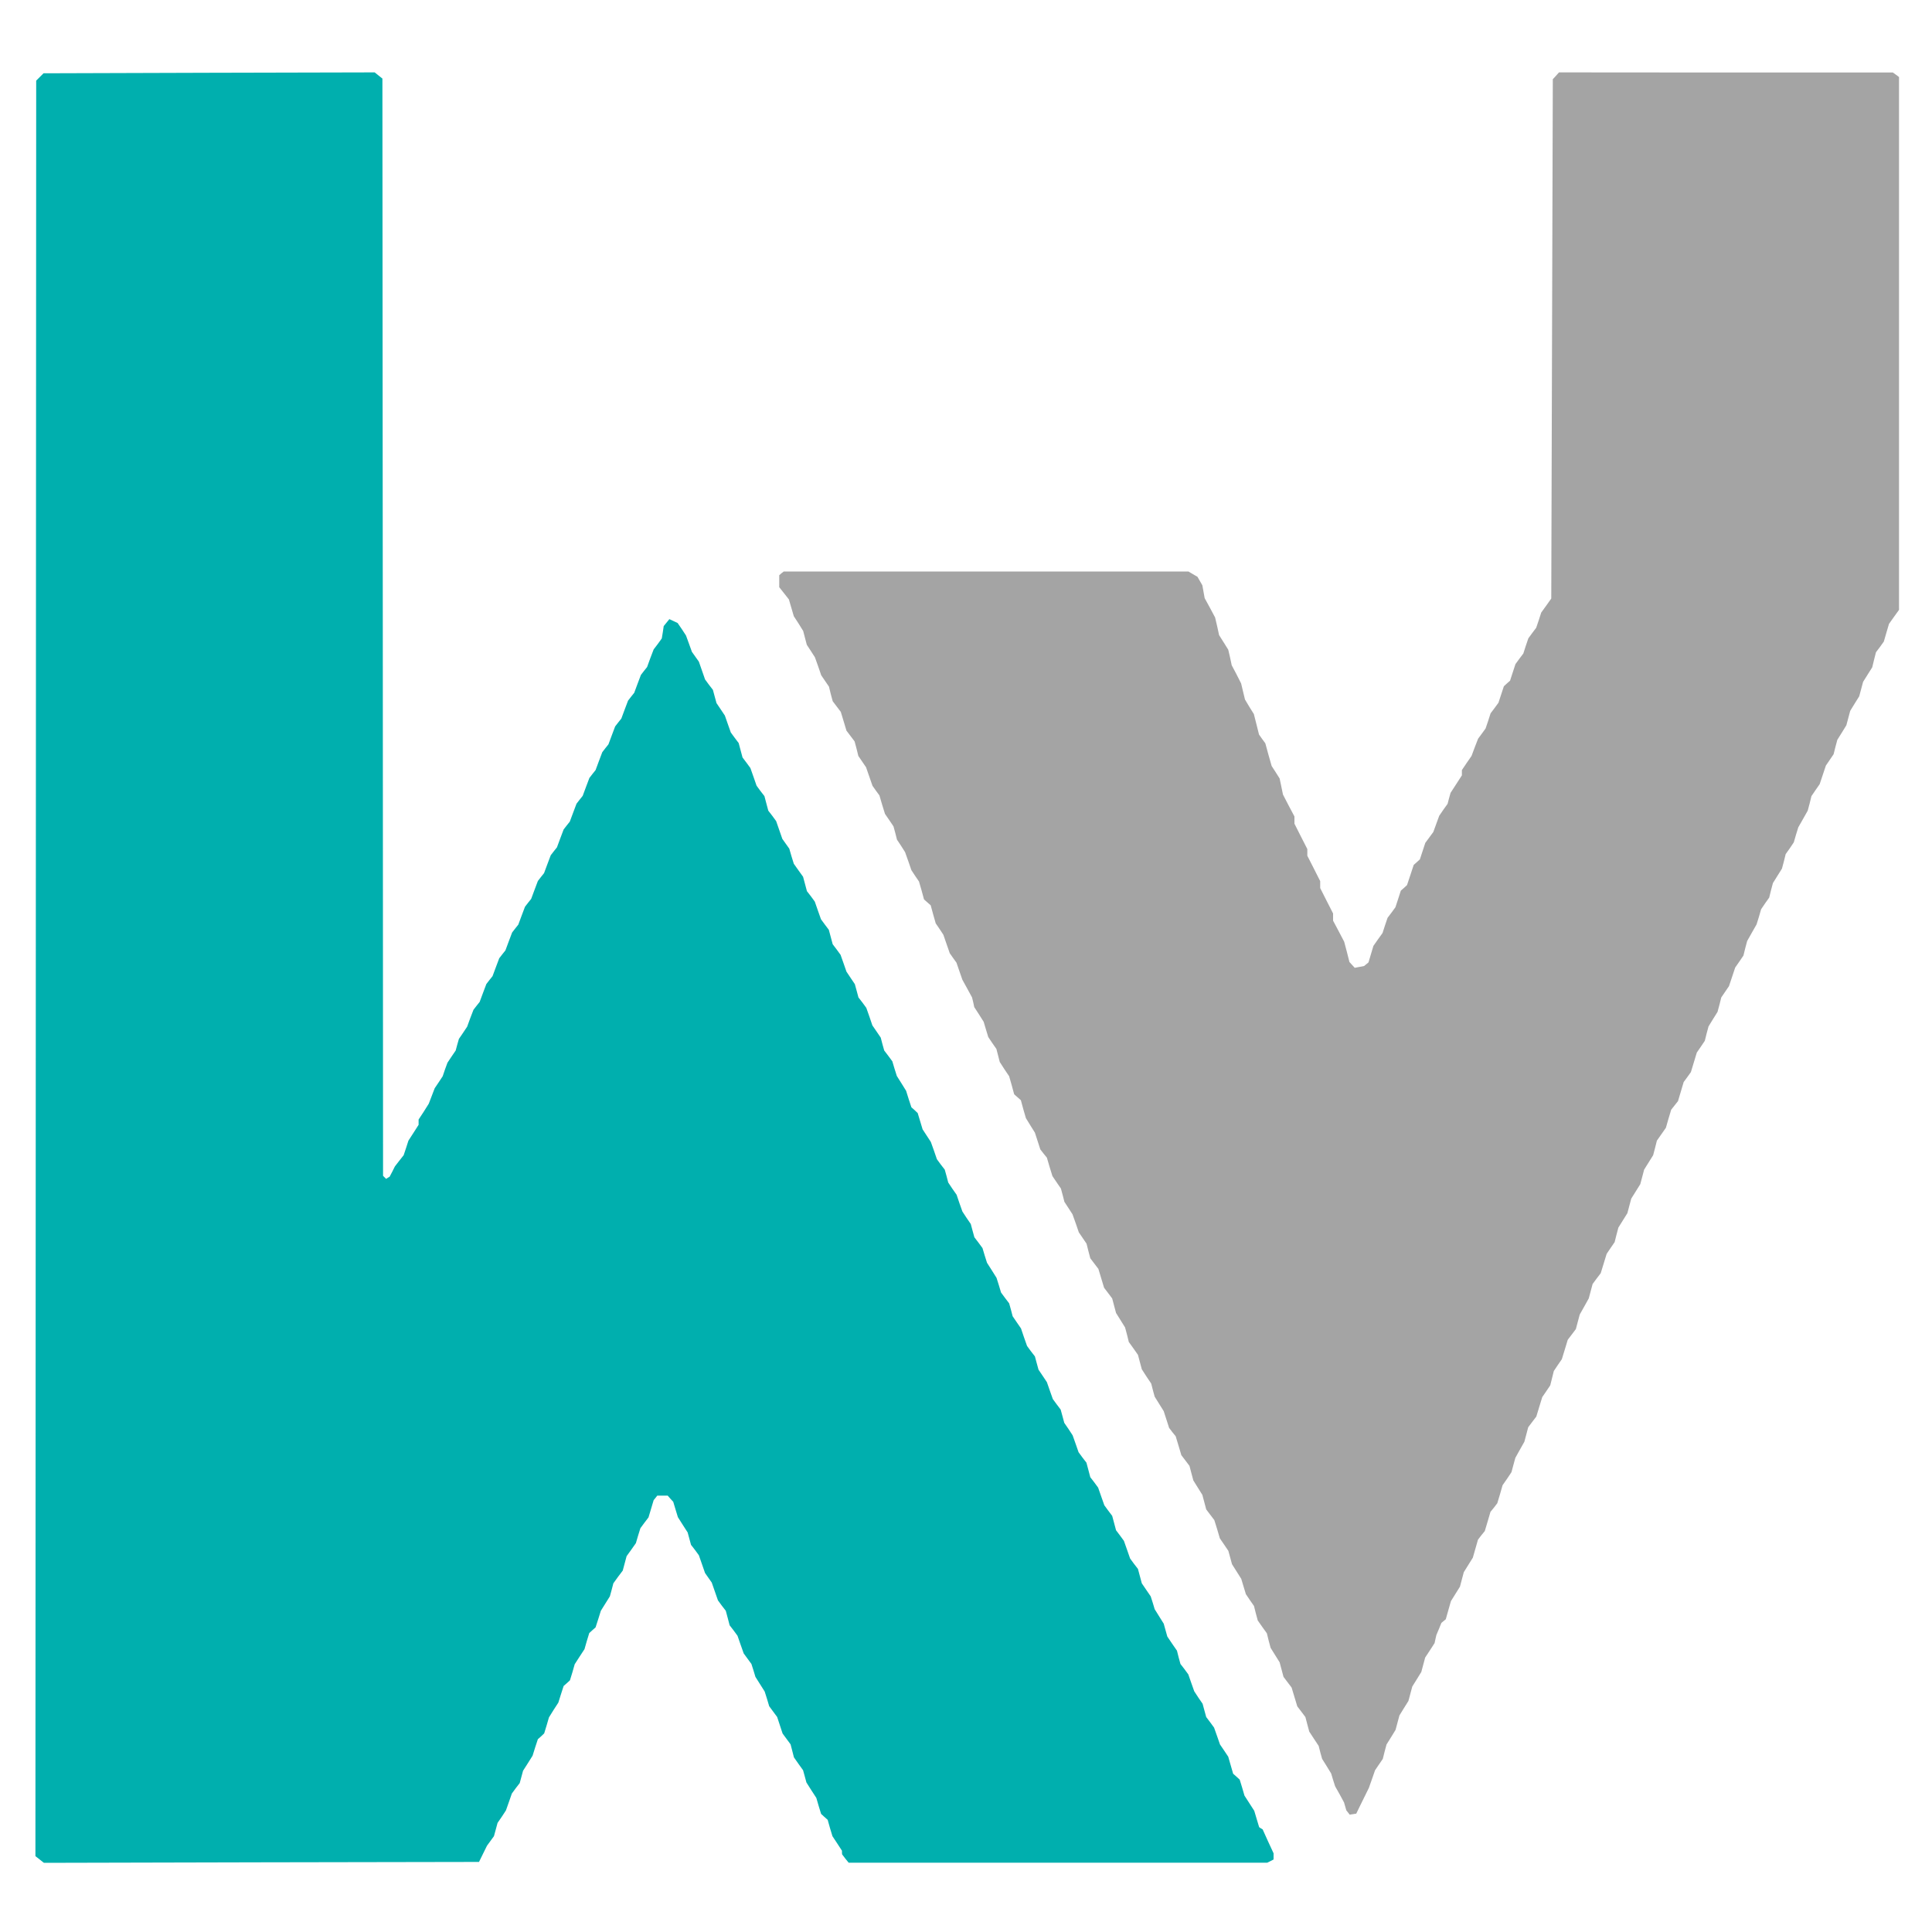
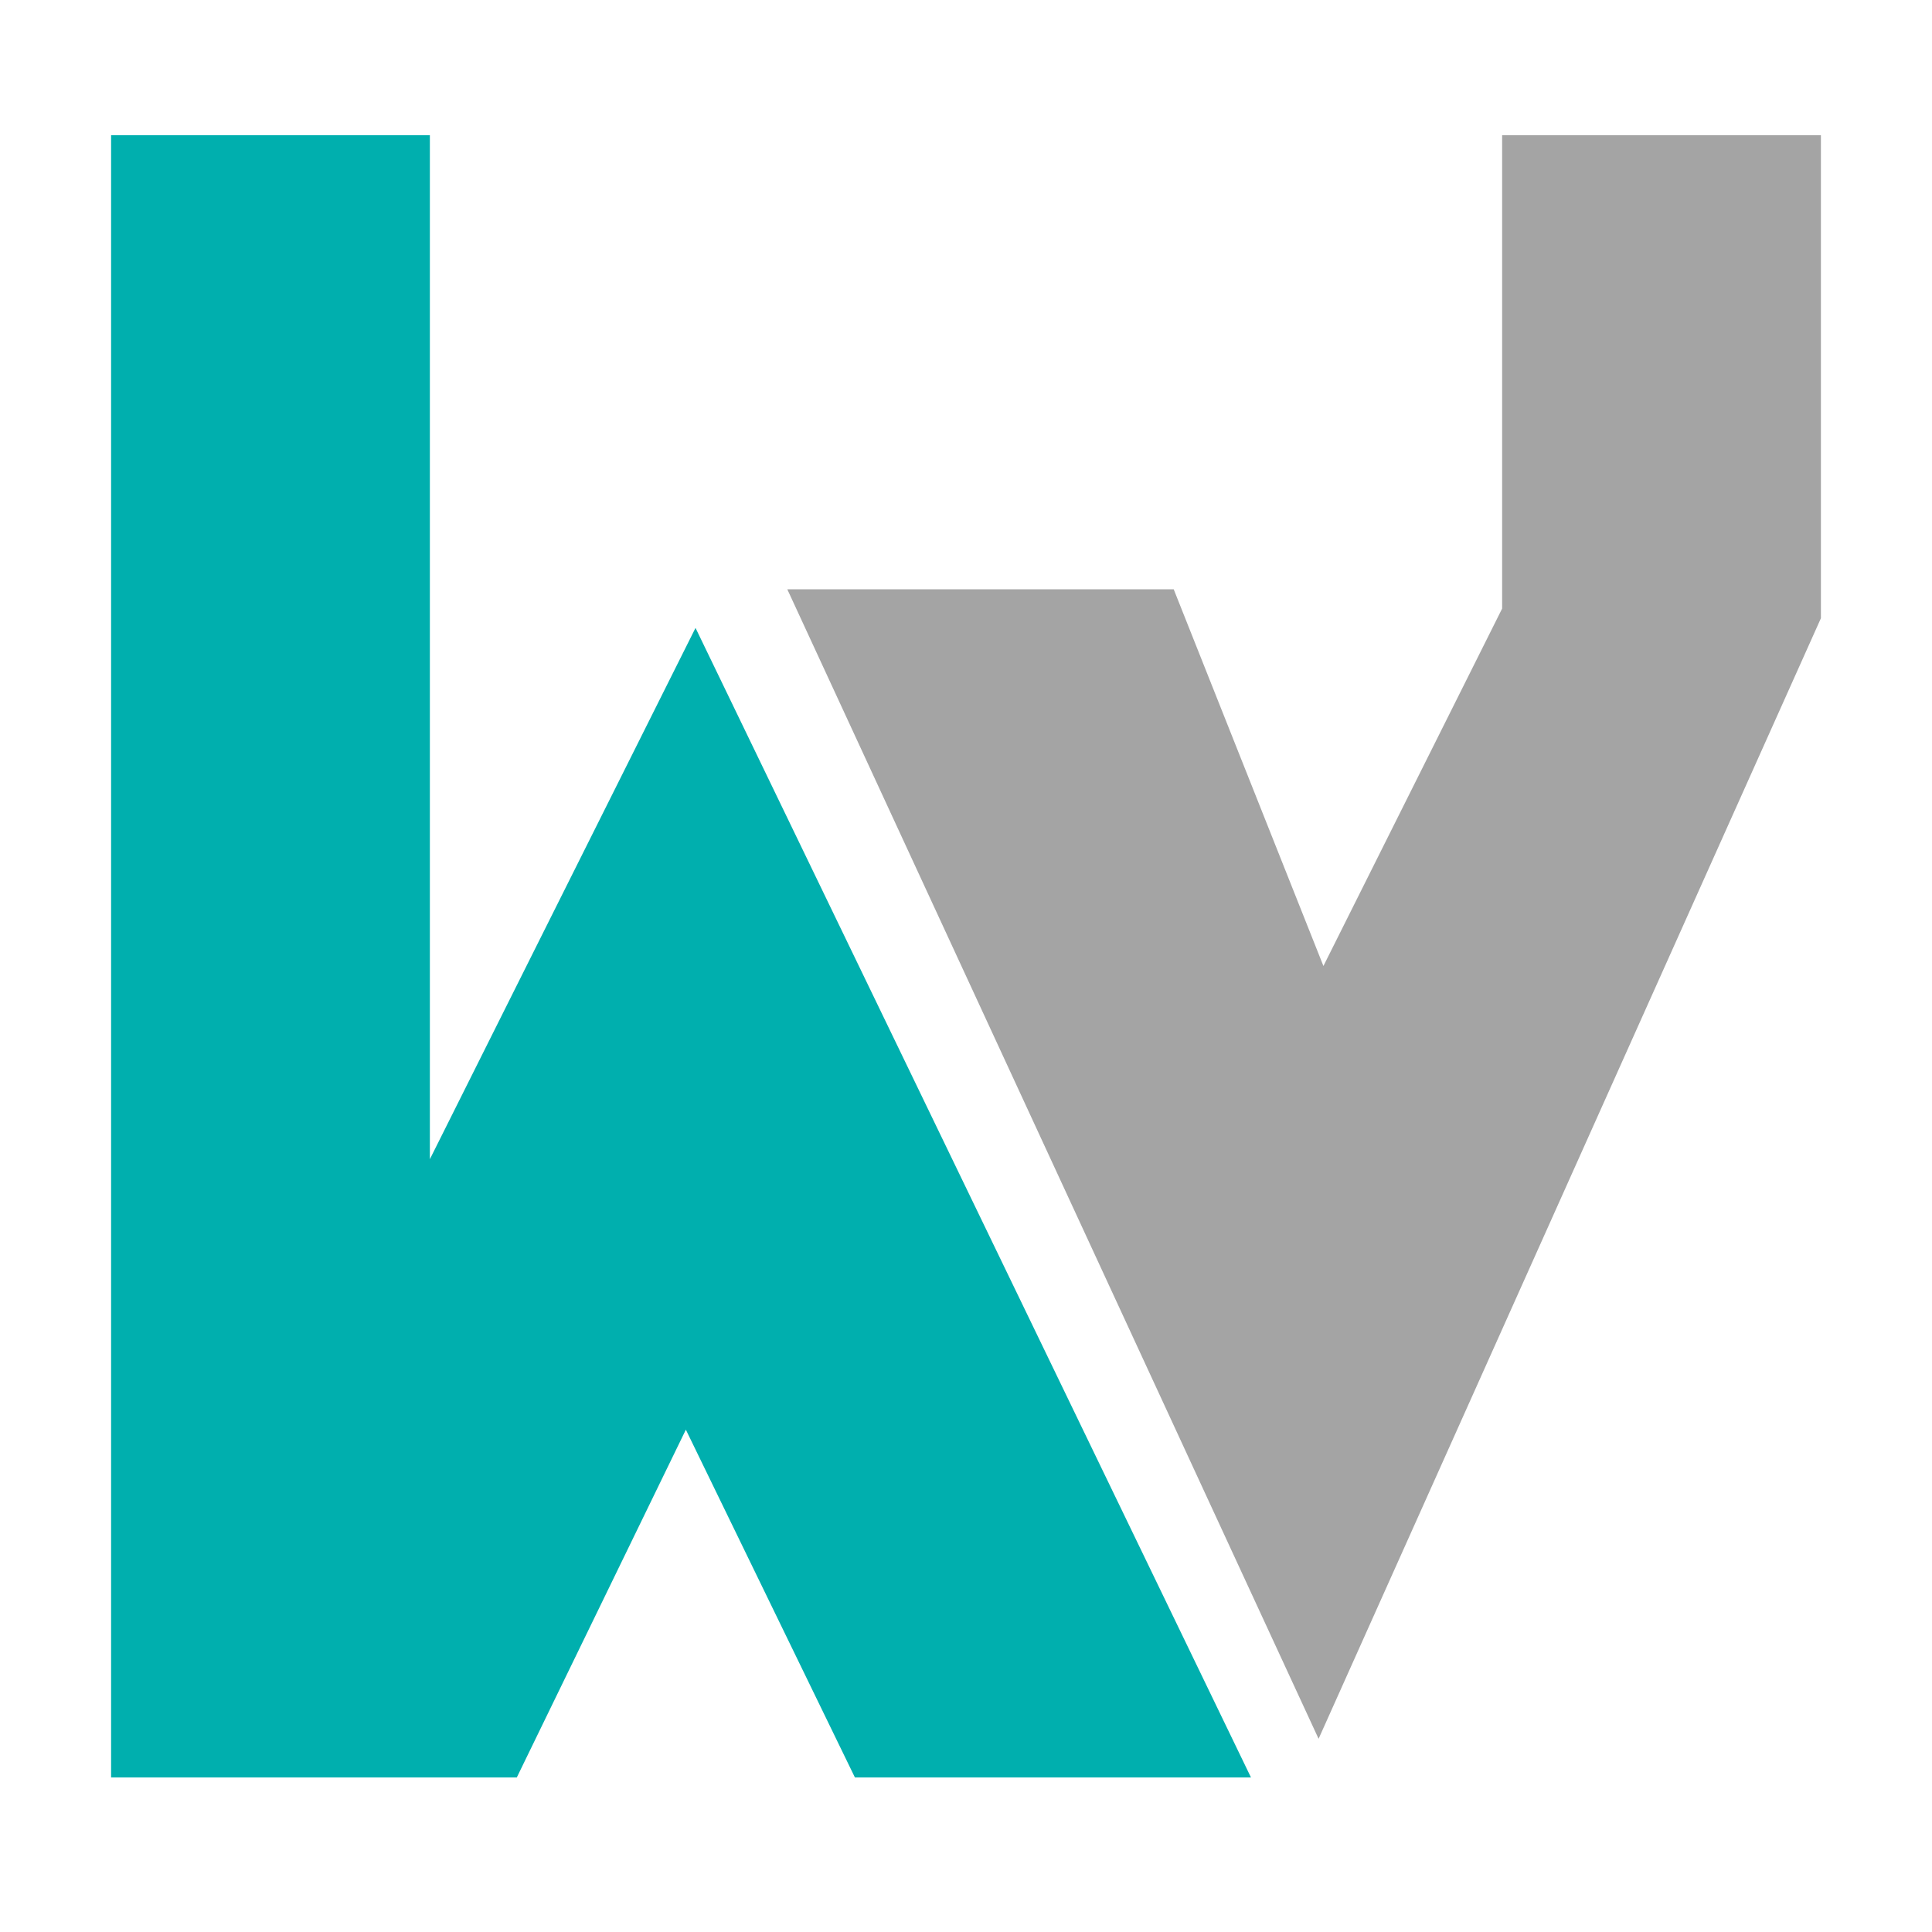
- <svg xmlns="http://www.w3.org/2000/svg" viewBox="13.5 10.5 150 150" role="img" aria-label="Winvigor">
-   <path fill="#00AFAE" fill-rule="evenodd" d="M16.58 154.87L16.25 154.61L16.28 85.68L16.31 16.76L16.60 16.47L16.88 16.19L29.74 16.15L42.59 16.12L42.89 16.36L43.19 16.60L43.22 59.20L43.24 101.79L43.36 101.91L43.48 102.03L43.61 101.94L43.75 101.86L43.96 101.46L44.16 101.06L44.50 100.62L44.84 100.19L45.03 99.62L45.21 99.06L45.61 98.44L46.00 97.83L46.00 97.62L46.00 97.42L46.40 96.81L46.79 96.19L47.02 95.59L47.25 94.99L47.56 94.53L47.87 94.06L48.05 93.53L48.24 93.01L48.56 92.53L48.88 92.06L49.00 91.61L49.13 91.16L49.45 90.69L49.77 90.21L50.01 89.55L50.26 88.90L50.50 88.59L50.74 88.29L51.00 87.59L51.26 86.90L51.50 86.59L51.74 86.29L52.00 85.59L52.26 84.90L52.50 84.59L52.74 84.29L53.00 83.59L53.26 82.90L53.50 82.59L53.74 82.29L54.00 81.59L54.26 80.90L54.50 80.59L54.74 80.29L55.00 79.59L55.26 78.90L55.50 78.59L55.74 78.29L56.00 77.59L56.26 76.90L56.50 76.59L56.74 76.29L57.00 75.59L57.26 74.90L57.50 74.59L57.74 74.29L58.00 73.59L58.26 72.90L58.50 72.59L58.74 72.29L59.00 71.59L59.26 70.90L59.50 70.59L59.74 70.29L60.00 69.59L60.26 68.90L60.50 68.59L60.74 68.29L61.00 67.59L61.26 66.90L61.50 66.59L61.74 66.29L62.00 65.59L62.26 64.90L62.50 64.59L62.74 64.29L63.00 63.59L63.26 62.90L63.50 62.59L63.74 62.29L63.99 61.60L64.25 60.92L64.57 60.50L64.88 60.07L64.96 59.59L65.03 59.11L65.25 58.84L65.47 58.57L65.79 58.72L66.11 58.87L66.44 59.35L66.76 59.84L66.99 60.47L67.22 61.11L67.49 61.49L67.76 61.87L68.00 62.56L68.24 63.25L68.54 63.66L68.85 64.06L68.99 64.58L69.13 65.09L69.46 65.58L69.78 66.06L70.01 66.72L70.24 67.37L70.54 67.78L70.85 68.19L71.00 68.75L71.15 69.31L71.46 69.72L71.76 70.13L72.00 70.81L72.24 71.50L72.54 71.91L72.85 72.31L73.00 72.88L73.15 73.44L73.46 73.84L73.76 74.25L74.00 74.94L74.24 75.63L74.51 76.01L74.78 76.39L74.95 76.98L75.13 77.56L75.49 78.07L75.85 78.57L76.00 79.13L76.15 79.69L76.46 80.09L76.76 80.50L77.00 81.19L77.24 81.87L77.54 82.28L77.85 82.69L78.00 83.25L78.15 83.81L78.46 84.22L78.76 84.63L78.99 85.28L79.22 85.94L79.54 86.42L79.87 86.91L80.01 87.42L80.15 87.94L80.46 88.34L80.76 88.75L81.00 89.43L81.23 90.11L81.56 90.59L81.88 91.06L82.01 91.56L82.15 92.06L82.47 92.48L82.78 92.90L82.95 93.47L83.13 94.04L83.49 94.61L83.85 95.19L84.05 95.83L84.26 96.47L84.51 96.69L84.75 96.92L84.94 97.55L85.13 98.18L85.45 98.67L85.77 99.16L86.01 99.83L86.24 100.50L86.54 100.91L86.85 101.31L86.99 101.81L87.12 102.31L87.44 102.79L87.77 103.26L87.99 103.91L88.22 104.56L88.54 105.05L88.87 105.53L89.01 106.05L89.15 106.56L89.47 106.98L89.78 107.40L89.95 107.97L90.13 108.54L90.50 109.12L90.87 109.71L91.05 110.28L91.22 110.85L91.53 111.27L91.85 111.69L91.99 112.19L92.12 112.69L92.44 113.16L92.77 113.64L93.00 114.32L93.24 115.00L93.54 115.41L93.85 115.81L93.99 116.33L94.13 116.84L94.46 117.33L94.78 117.81L95.01 118.47L95.24 119.12L95.54 119.53L95.85 119.94L95.99 120.45L96.13 120.97L96.46 121.45L96.78 121.94L97.01 122.59L97.24 123.25L97.54 123.66L97.85 124.06L98.00 124.62L98.15 125.19L98.46 125.59L98.76 126.00L99.00 126.69L99.24 127.37L99.54 127.78L99.85 128.19L100.00 128.75L100.15 129.31L100.46 129.72L100.76 130.13L101.00 130.81L101.24 131.50L101.54 131.91L101.85 132.31L102.00 132.87L102.15 133.43L102.49 133.93L102.84 134.44L103.00 134.94L103.15 135.44L103.50 136.00L103.85 136.56L103.99 137.06L104.13 137.56L104.50 138.11L104.88 138.66L105.01 139.18L105.15 139.69L105.46 140.09L105.76 140.50L105.99 141.16L106.22 141.81L106.54 142.30L106.87 142.78L107.01 143.30L107.15 143.81L107.46 144.22L107.76 144.63L107.99 145.28L108.22 145.94L108.54 146.41L108.86 146.89L109.05 147.55L109.24 148.21L109.50 148.44L109.75 148.67L109.94 149.29L110.12 149.91L110.50 150.50L110.88 151.09L111.07 151.73L111.26 152.36L111.39 152.45L111.53 152.53L111.95 153.46L112.38 154.39L112.38 154.63L112.38 154.87L112.13 155.00L111.89 155.12L95.64 155.12L79.39 155.12L79.13 154.80L78.88 154.47L78.87 154.33L78.87 154.19L78.50 153.62L78.13 153.06L77.94 152.43L77.76 151.79L77.50 151.56L77.25 151.33L77.06 150.71L76.88 150.09L76.49 149.49L76.11 148.89L75.98 148.41L75.85 147.94L75.49 147.44L75.14 146.94L75.01 146.43L74.88 145.93L74.57 145.51L74.26 145.09L74.05 144.45L73.84 143.81L73.53 143.39L73.22 142.97L73.05 142.40L72.87 141.83L72.51 141.26L72.15 140.69L72.00 140.19L71.84 139.69L71.54 139.28L71.24 138.87L71.00 138.19L70.76 137.50L70.46 137.09L70.15 136.69L70.00 136.12L69.85 135.56L69.54 135.16L69.24 134.75L69.00 134.06L68.76 133.37L68.50 133.00L68.24 132.63L68.00 131.94L67.76 131.25L67.46 130.84L67.15 130.44L67.02 129.96L66.89 129.48L66.51 128.89L66.13 128.29L65.95 127.70L65.77 127.10L65.55 126.86L65.34 126.62L64.93 126.62L64.53 126.62L64.39 126.80L64.25 126.97L64.05 127.64L63.85 128.31L63.53 128.73L63.22 129.15L63.04 129.73L62.87 130.31L62.51 130.82L62.15 131.32L62.00 131.88L61.85 132.44L61.48 132.93L61.12 133.43L60.99 133.93L60.85 134.44L60.50 135.00L60.15 135.56L59.95 136.20L59.74 136.85L59.49 137.07L59.25 137.29L59.06 137.91L58.88 138.54L58.50 139.12L58.12 139.71L57.94 140.34L57.75 140.96L57.51 141.18L57.26 141.40L57.05 142.05L56.85 142.69L56.48 143.26L56.12 143.84L55.94 144.46L55.75 145.08L55.51 145.31L55.26 145.53L55.05 146.17L54.85 146.81L54.48 147.40L54.11 147.98L53.98 148.46L53.85 148.94L53.54 149.34L53.24 149.75L53.01 150.41L52.78 151.06L52.46 151.55L52.13 152.03L51.99 152.55L51.85 153.06L51.58 153.43L51.31 153.80L51.00 154.43L50.69 155.06L33.80 155.09L16.91 155.13L16.58 154.87Z" />
-   <path fill="#A4A4A4" fill-rule="evenodd" d="M118.16 151.22L118.03 151.06L117.94 150.75L117.85 150.44L117.51 149.81L117.16 149.19L117.00 148.69L116.85 148.19L116.50 147.62L116.15 147.06L116.01 146.56L115.88 146.05L115.51 145.49L115.15 144.94L115.00 144.38L114.85 143.81L114.54 143.40L114.22 142.98L114.00 142.25L113.78 141.52L113.46 141.10L113.15 140.69L113.00 140.12L112.85 139.56L112.50 139.00L112.15 138.44L112.00 137.88L111.86 137.31L111.50 136.81L111.15 136.31L111.00 135.75L110.86 135.19L110.54 134.73L110.23 134.27L110.05 133.68L109.87 133.08L109.51 132.51L109.15 131.94L109.01 131.42L108.87 130.91L108.54 130.42L108.21 129.94L108.00 129.23L107.78 128.52L107.46 128.10L107.15 127.69L107.00 127.12L106.85 126.56L106.50 126.00L106.15 125.44L106.00 124.88L105.85 124.31L105.54 123.90L105.22 123.48L105.00 122.74L104.78 122.01L104.52 121.69L104.27 121.36L104.06 120.71L103.85 120.06L103.50 119.50L103.15 118.94L103.01 118.43L102.88 117.92L102.51 117.37L102.15 116.81L102.00 116.25L101.85 115.69L101.50 115.19L101.14 114.69L101.00 114.12L100.85 113.56L100.50 113.00L100.15 112.44L100.00 111.88L99.85 111.31L99.54 110.90L99.22 110.48L99.00 109.75L98.78 109.02L98.46 108.60L98.15 108.19L98.00 107.62L97.86 107.06L97.56 106.62L97.26 106.18L97.02 105.48L96.77 104.78L96.46 104.30L96.14 103.81L96.01 103.30L95.87 102.78L95.54 102.30L95.21 101.81L94.99 101.10L94.78 100.38L94.52 100.06L94.27 99.74L94.06 99.09L93.85 98.44L93.50 97.88L93.15 97.31L92.95 96.62L92.76 95.92L92.50 95.69L92.24 95.46L92.05 94.76L91.85 94.06L91.48 93.51L91.12 92.95L90.99 92.44L90.86 91.94L90.54 91.48L90.23 91.02L90.05 90.43L89.87 89.83L89.51 89.26L89.14 88.69L89.06 88.31L88.97 87.94L88.60 87.26L88.22 86.57L87.99 85.91L87.76 85.24L87.50 84.88L87.24 84.51L86.99 83.79L86.74 83.07L86.45 82.63L86.15 82.19L85.95 81.49L85.76 80.79L85.50 80.56L85.24 80.33L85.05 79.63L84.85 78.94L84.55 78.50L84.26 78.06L84.02 77.36L83.77 76.66L83.46 76.17L83.14 75.69L83.01 75.17L82.87 74.66L82.54 74.17L82.21 73.69L81.99 72.98L81.78 72.26L81.51 71.89L81.24 71.51L80.99 70.79L80.74 70.07L80.44 69.63L80.14 69.19L80.00 68.62L79.85 68.06L79.54 67.65L79.22 67.23L79.00 66.50L78.78 65.77L78.46 65.35L78.15 64.94L78.00 64.38L77.86 63.81L77.56 63.37L77.26 62.93L77.02 62.23L76.77 61.53L76.46 61.05L76.14 60.56L76.00 60.03L75.86 59.49L75.50 58.91L75.13 58.34L74.94 57.69L74.75 57.04L74.38 56.57L74.00 56.09L74.00 55.62L74.00 55.16L74.17 55.01L74.35 54.87L90.06 54.87L105.77 54.87L106.12 55.08L106.47 55.28L106.66 55.61L106.85 55.94L106.94 56.44L107.03 56.94L107.44 57.69L107.84 58.44L108.00 59.12L108.15 59.81L108.51 60.38L108.86 60.94L109.00 61.54L109.13 62.15L109.50 62.85L109.86 63.56L110.01 64.19L110.16 64.81L110.50 65.38L110.85 65.94L111.05 66.73L111.25 67.53L111.49 67.87L111.74 68.21L111.98 69.09L112.23 69.97L112.54 70.45L112.85 70.94L112.98 71.56L113.11 72.19L113.55 73.04L114.00 73.89L114.00 74.17L114.00 74.45L114.50 75.44L115.00 76.42L115.00 76.68L115.00 76.94L115.50 77.92L116.00 78.91L116.00 79.18L116.00 79.45L116.50 80.44L117.00 81.42L117.00 81.70L117.00 81.98L117.43 82.79L117.86 83.61L118.07 84.40L118.27 85.19L118.48 85.42L118.68 85.64L119.05 85.57L119.41 85.50L119.58 85.36L119.75 85.22L119.94 84.58L120.13 83.94L120.48 83.44L120.84 82.94L121.03 82.35L121.23 81.76L121.54 81.35L121.84 80.94L122.05 80.30L122.26 79.65L122.50 79.44L122.74 79.22L123.00 78.44L123.26 77.65L123.50 77.44L123.74 77.22L123.95 76.58L124.16 75.94L124.47 75.52L124.78 75.10L125.01 74.47L125.24 73.84L125.56 73.37L125.89 72.91L126.00 72.49L126.12 72.06L126.56 71.38L127.00 70.70L127.00 70.49L127.00 70.29L127.37 69.74L127.75 69.19L128.00 68.52L128.26 67.85L128.55 67.46L128.84 67.06L129.04 66.47L129.23 65.88L129.54 65.47L129.84 65.06L130.05 64.42L130.26 63.78L130.50 63.56L130.74 63.35L130.95 62.70L131.16 62.06L131.46 61.65L131.77 61.24L131.96 60.65L132.16 60.06L132.46 59.65L132.77 59.24L132.97 58.65L133.16 58.06L133.55 57.52L133.94 56.97L134.00 36.81L134.06 16.65L134.30 16.39L134.54 16.12L147.50 16.13L160.46 16.13L160.70 16.30L160.94 16.48L160.94 37.16L160.94 57.85L160.55 58.39L160.16 58.94L159.96 59.62L159.76 60.31L159.46 60.73L159.15 61.14L159.00 61.73L158.86 62.31L158.50 62.88L158.15 63.44L158.00 64.00L157.85 64.56L157.50 65.12L157.15 65.69L157.00 66.25L156.85 66.81L156.50 67.38L156.15 67.94L156.00 68.50L155.86 69.06L155.56 69.50L155.26 69.94L155.02 70.66L154.78 71.38L154.46 71.84L154.14 72.31L154.00 72.88L153.85 73.44L153.49 74.08L153.12 74.73L152.94 75.31L152.77 75.90L152.46 76.36L152.14 76.81L152.00 77.38L151.85 77.94L151.50 78.50L151.15 79.06L151.00 79.62L150.86 80.19L150.54 80.64L150.23 81.10L150.06 81.69L149.88 82.27L149.51 82.92L149.15 83.56L149.00 84.12L148.86 84.69L148.54 85.16L148.22 85.62L147.98 86.34L147.74 87.06L147.44 87.50L147.14 87.94L147.00 88.50L146.85 89.06L146.50 89.62L146.15 90.19L146.00 90.75L145.86 91.31L145.55 91.77L145.24 92.22L145.01 92.98L144.78 93.74L144.50 94.13L144.22 94.51L144.00 95.25L143.78 95.99L143.51 96.33L143.25 96.66L143.04 97.36L142.84 98.06L142.49 98.56L142.14 99.06L142.00 99.62L141.85 100.19L141.50 100.75L141.15 101.31L141.00 101.88L140.85 102.44L140.50 103.00L140.15 103.56L140.00 104.12L139.85 104.69L139.50 105.25L139.15 105.81L139.00 106.38L138.86 106.94L138.55 107.39L138.24 107.85L138.01 108.60L137.78 109.35L137.46 109.77L137.15 110.19L137.00 110.75L136.85 111.31L136.50 111.94L136.15 112.56L136.00 113.12L135.85 113.69L135.54 114.10L135.22 114.52L134.99 115.28L134.76 116.03L134.45 116.48L134.14 116.94L134.00 117.50L133.86 118.06L133.55 118.52L133.24 118.97L133.01 119.72L132.78 120.48L132.46 120.90L132.15 121.31L132.00 121.88L131.85 122.44L131.50 123.06L131.15 123.69L131.00 124.24L130.85 124.80L130.51 125.31L130.16 125.81L129.96 126.51L129.75 127.21L129.49 127.55L129.22 127.88L129.00 128.63L128.78 129.37L128.51 129.70L128.25 130.04L128.05 130.74L127.85 131.44L127.50 132.00L127.15 132.56L127.00 133.12L126.85 133.69L126.50 134.25L126.15 134.81L125.95 135.51L125.75 136.22L125.58 136.36L125.41 136.50L125.22 136.97L125.02 137.44L124.95 137.75L124.88 138.07L124.52 138.63L124.15 139.19L124.00 139.75L123.85 140.31L123.50 140.88L123.15 141.44L123.00 142.00L122.85 142.56L122.50 143.12L122.15 143.69L122.00 144.25L121.85 144.81L121.50 145.38L121.15 145.94L121.00 146.50L120.86 147.06L120.56 147.50L120.26 147.94L120.02 148.63L119.78 149.31L119.44 150.00L119.10 150.69L118.95 151.00L118.80 151.31L118.55 151.35L118.29 151.39L118.16 151.22Z" />
+ <svg xmlns="http://www.w3.org/2000/svg" viewBox="58.5 85 200 200" role="img" aria-label="Winvigor">
+   <path fill="#00AFAE" d="M70 99H103V205L130.5 150L188 269H147L129.5 233L112 269H70Z" />
+   <path fill="#A4A4A4" d="M140 146H180L195.5 185L214 148V99H247V149L195 265Z" />
</svg>
